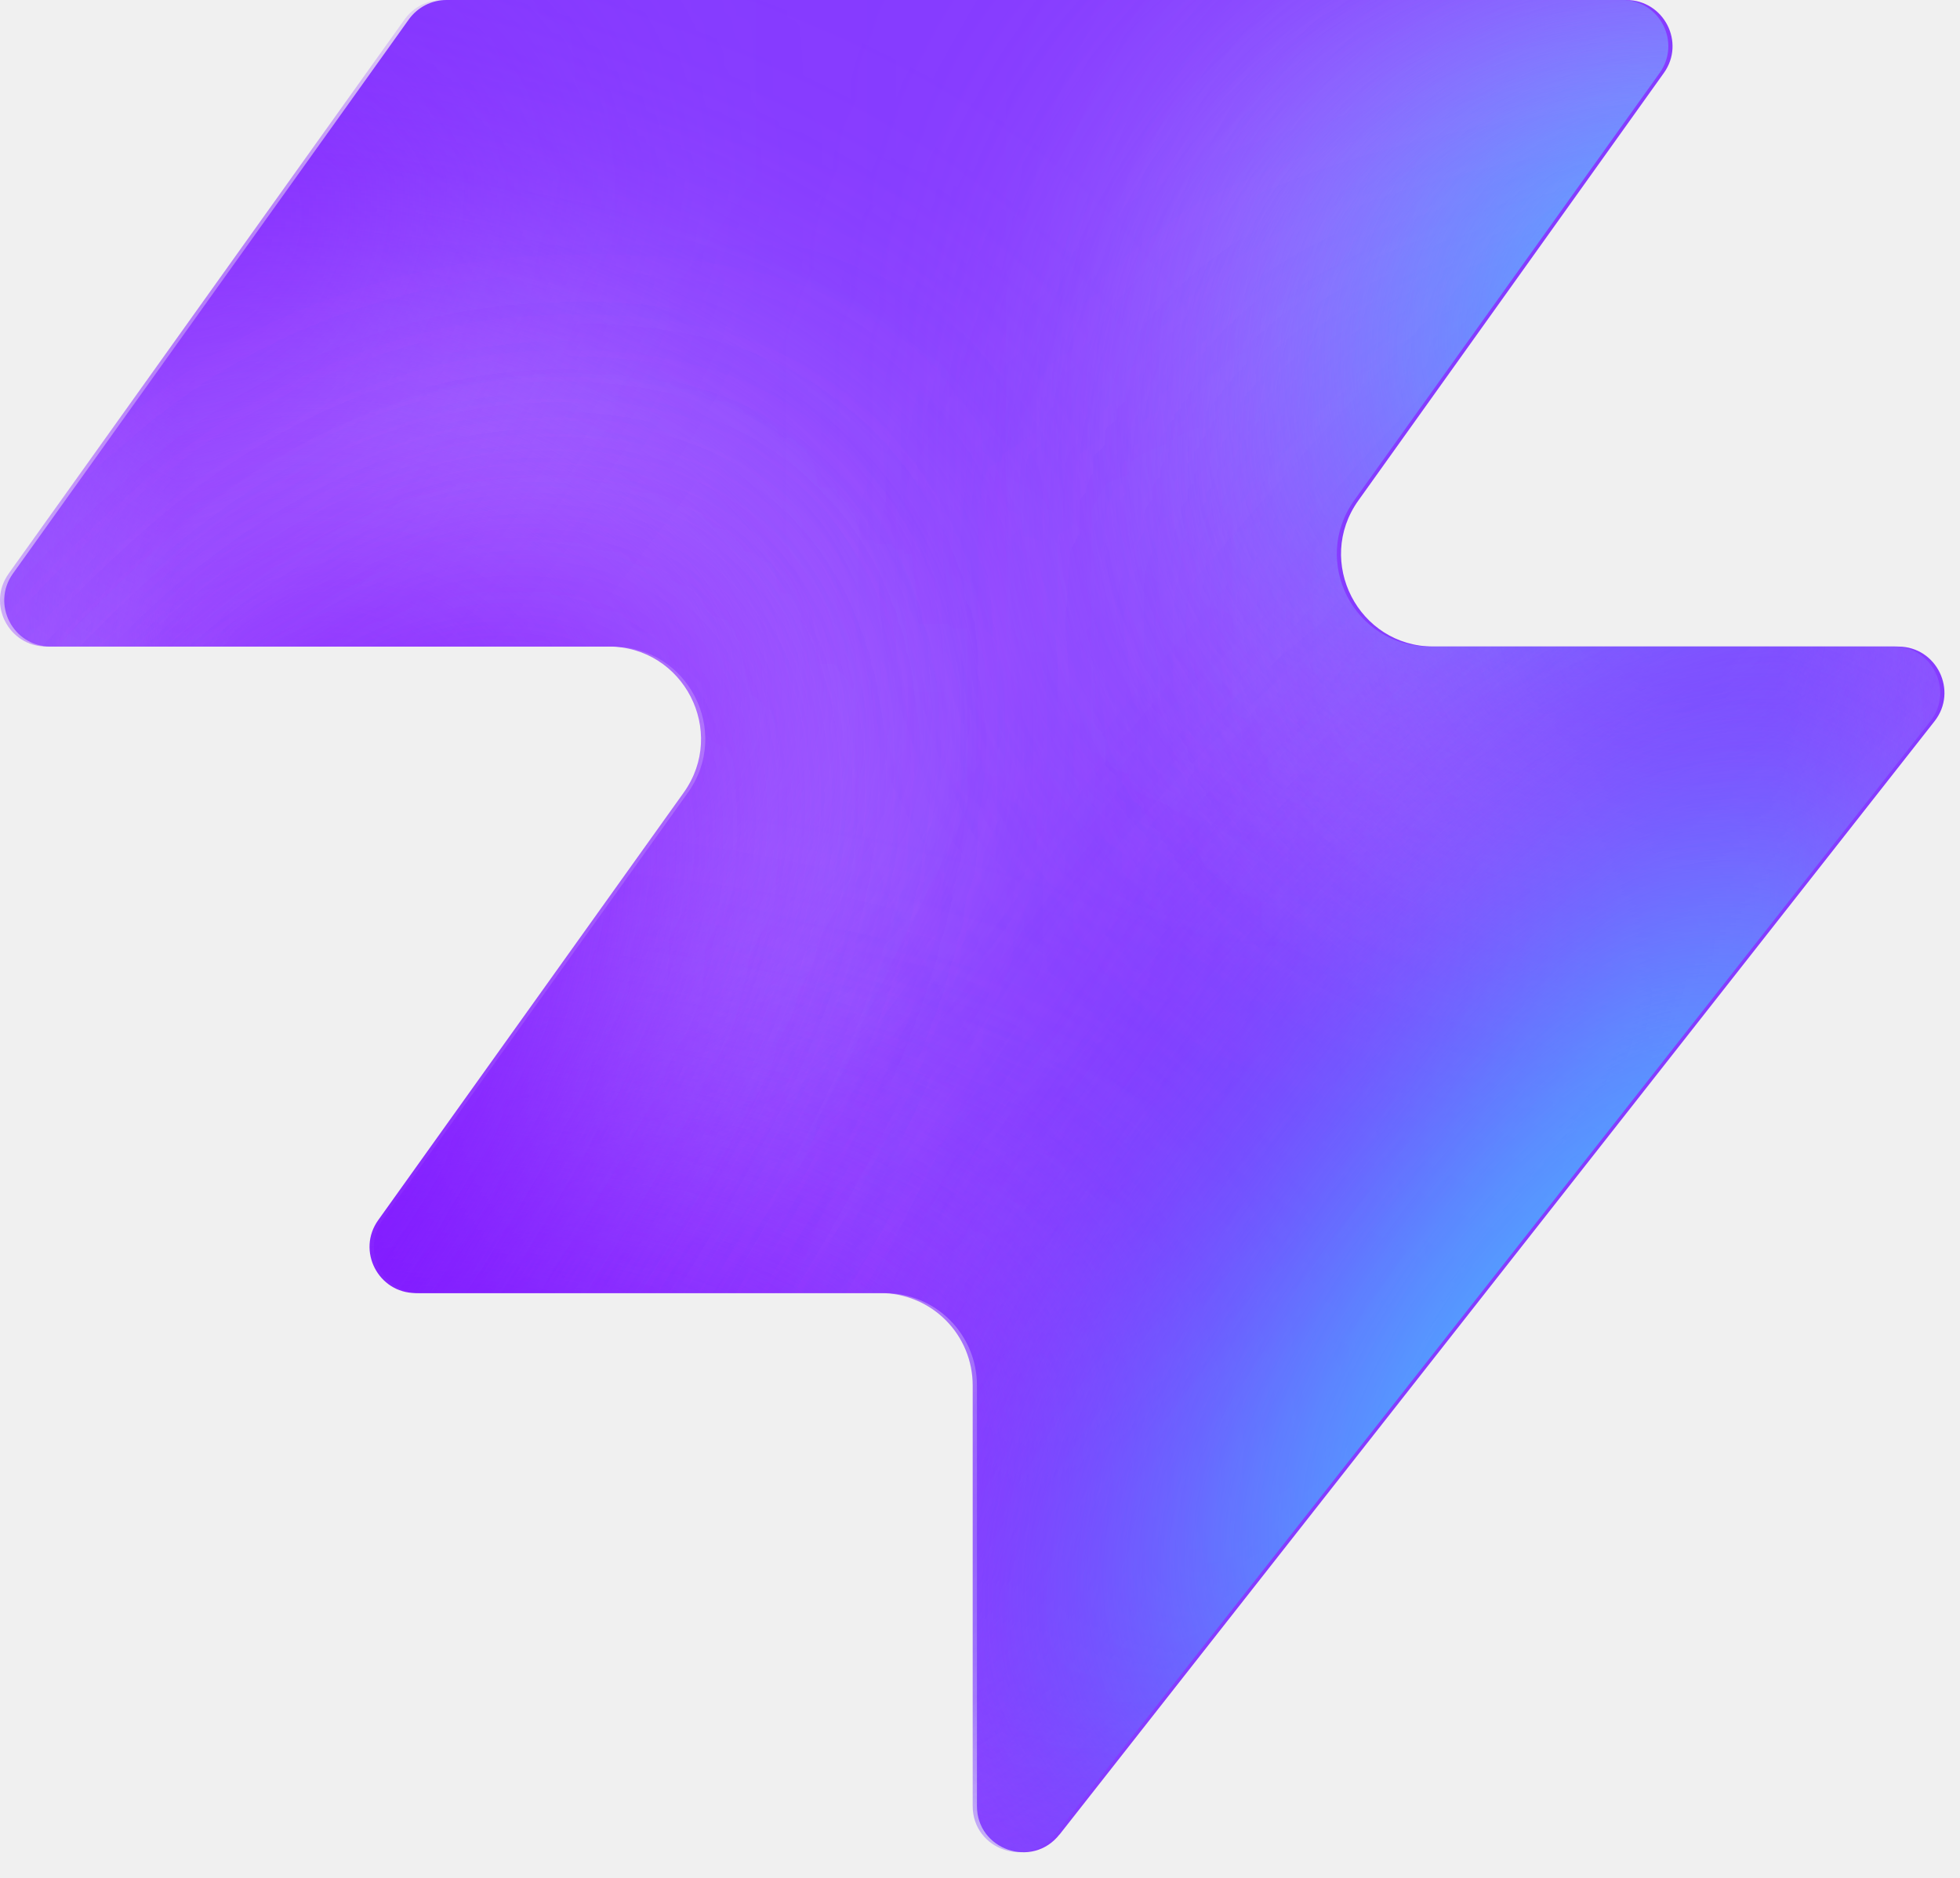
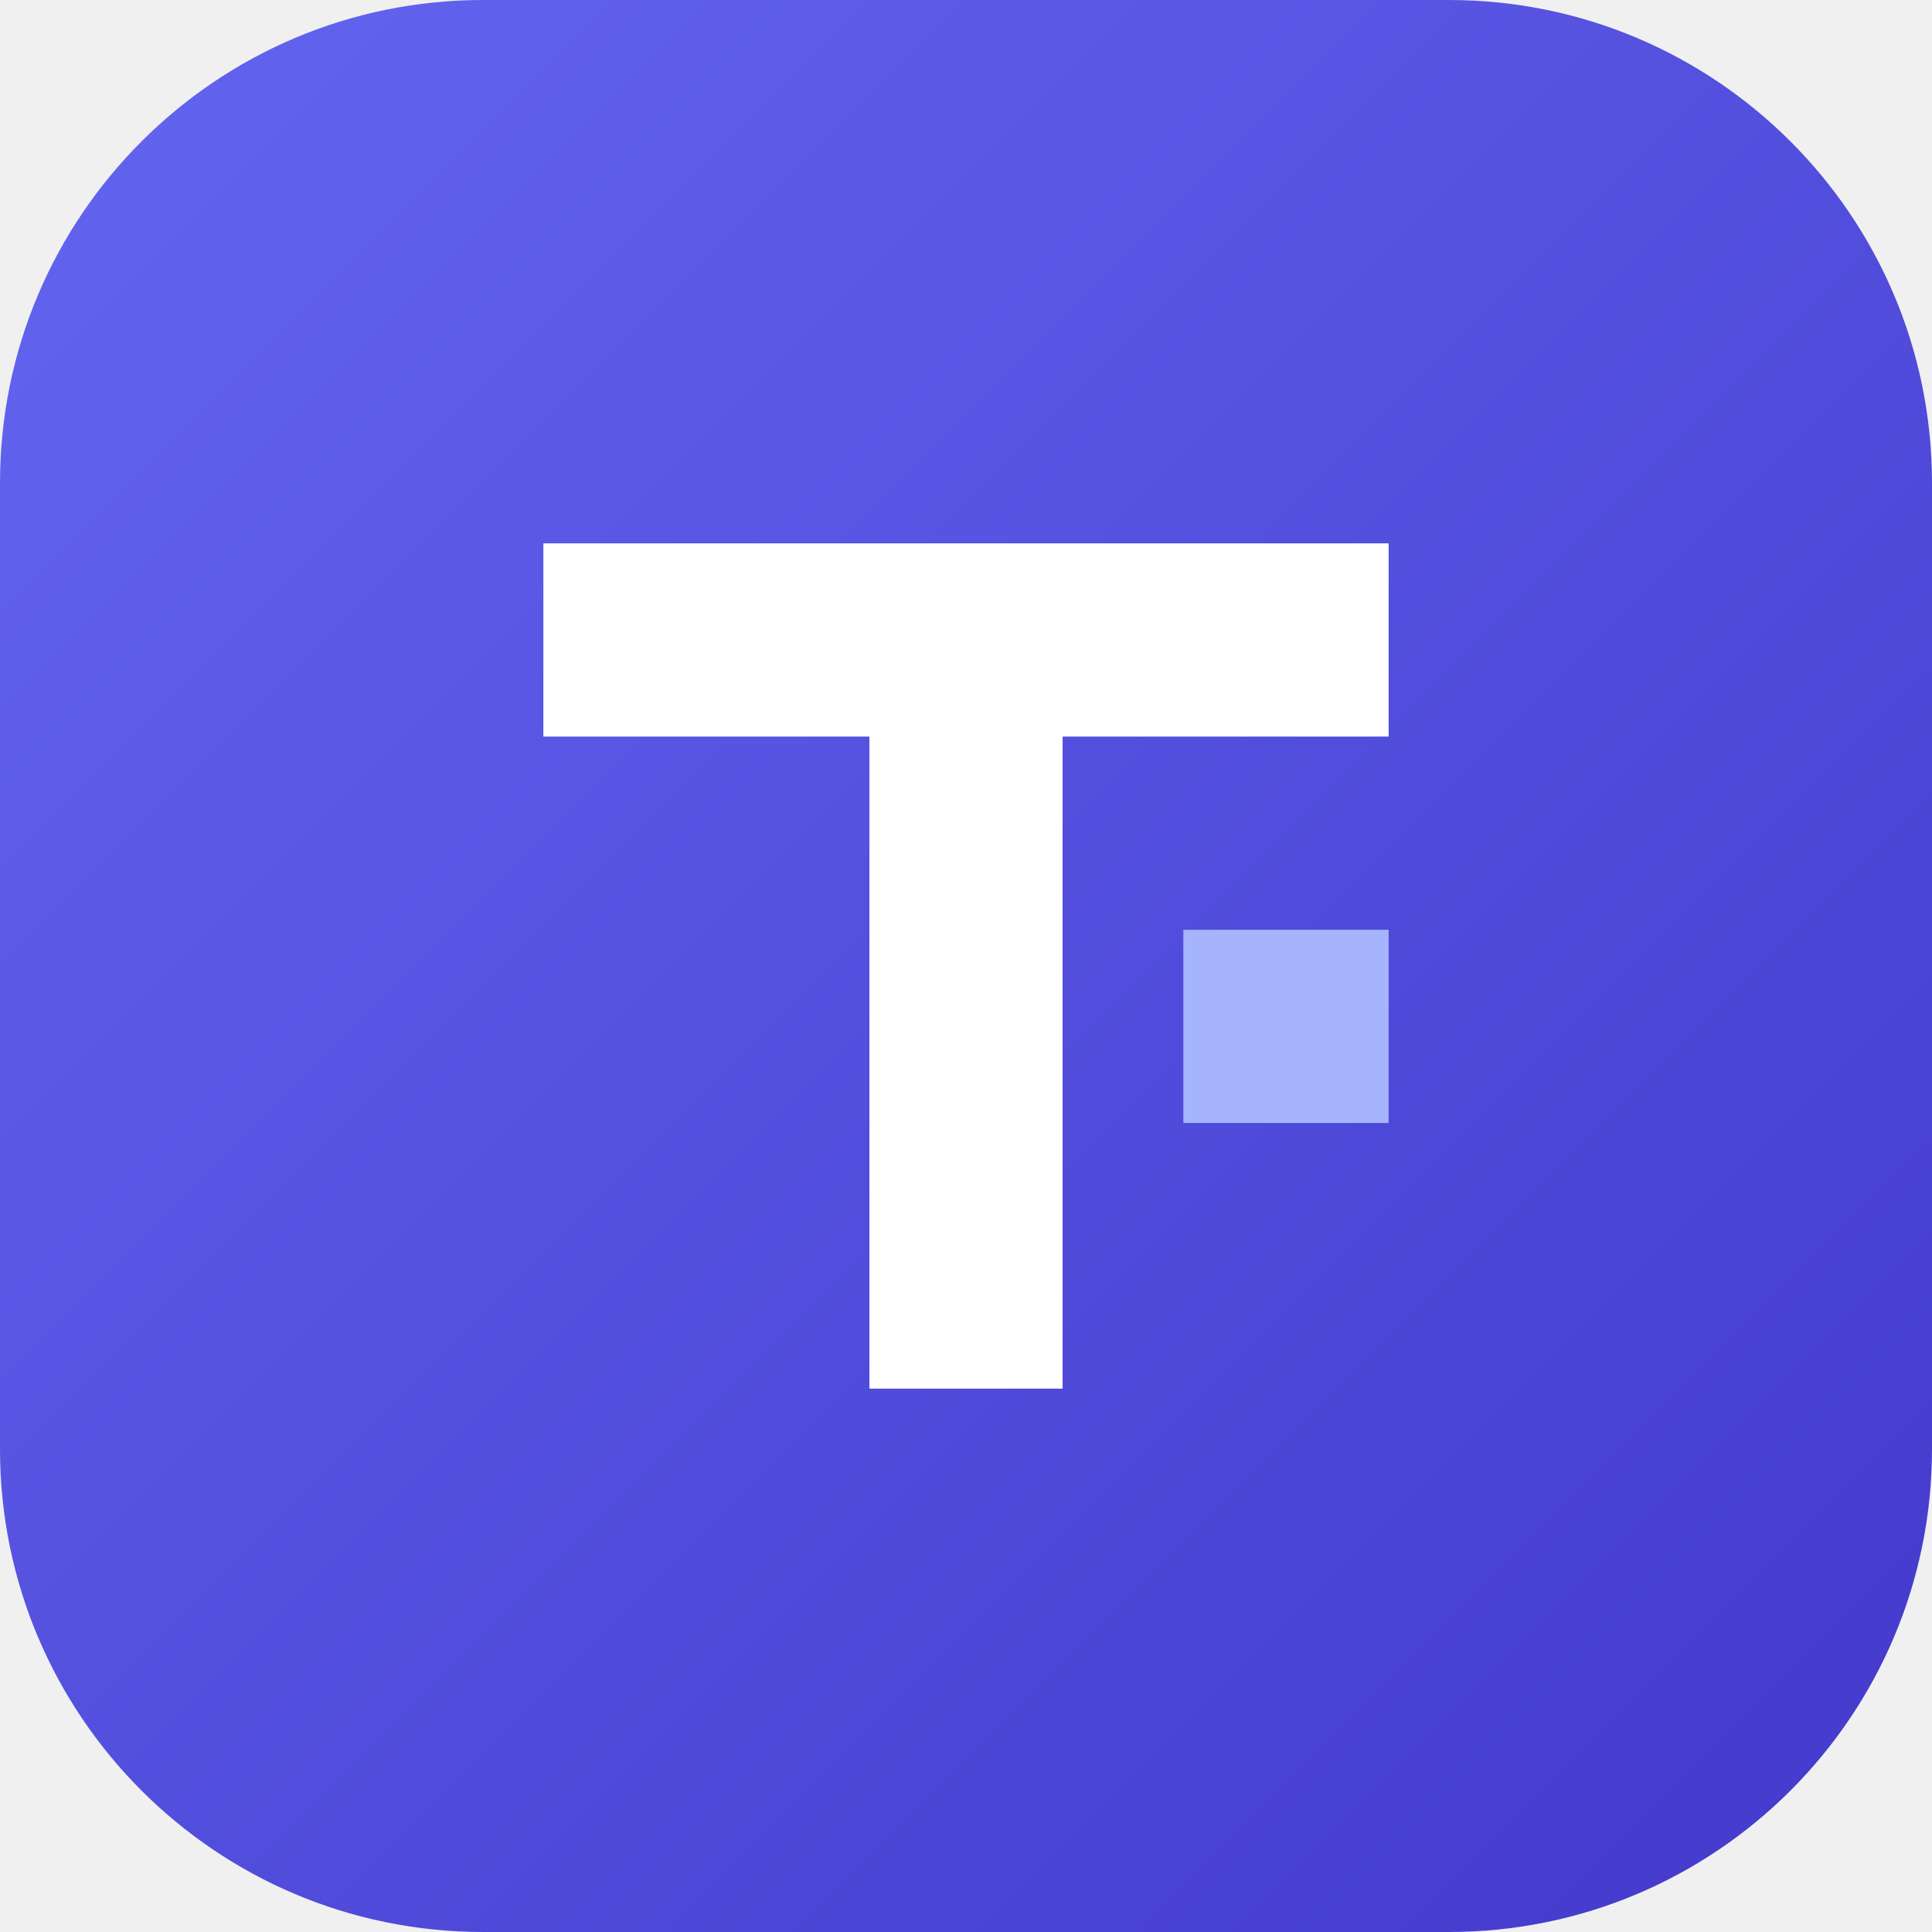
- <svg xmlns="http://www.w3.org/2000/svg" width="48" height="46" fill="none" viewBox="0 0 48 46">
-   <path fill="#863bff" d="M25.946 44.938c-.664.845-2.021.375-2.021-.698V33.937a2.26 2.26 0 0 0-2.262-2.262H10.287c-.92 0-1.456-1.04-.92-1.788l7.48-10.471c1.07-1.497 0-3.578-1.842-3.578H1.237c-.92 0-1.456-1.04-.92-1.788L10.013.474c.214-.297.556-.474.92-.474h28.894c.92 0 1.456 1.04.92 1.788l-7.48 10.471c-1.07 1.498 0 3.579 1.842 3.579h11.377c.943 0 1.473 1.088.89 1.83L25.947 44.94z" style="fill:#863bff;fill:color(display-p3 .525 .23 1);fill-opacity:1" />
-   <mask id="a" width="48" height="46" x="0" y="0" maskUnits="userSpaceOnUse" style="mask-type:alpha">
-     <path fill="#000" d="M25.842 44.938c-.664.844-2.021.375-2.021-.698V33.937a2.26 2.26 0 0 0-2.262-2.262H10.183c-.92 0-1.456-1.04-.92-1.788l7.48-10.471c1.07-1.498 0-3.579-1.842-3.579H1.133c-.92 0-1.456-1.04-.92-1.787L9.91.473c.214-.297.556-.474.92-.474h28.894c.92 0 1.456 1.04.92 1.788l-7.48 10.471c-1.07 1.498 0 3.578 1.842 3.578h11.377c.943 0 1.473 1.088.89 1.832L25.843 44.94z" style="fill:#000;fill-opacity:1" />
-   </mask>
-   <g mask="url(#a)">
-     <g filter="url(#b)">
-       <ellipse cx="5.508" cy="14.704" fill="#ede6ff" rx="5.508" ry="14.704" style="fill:#ede6ff;fill:color(display-p3 .927 .903 1);fill-opacity:1" transform="matrix(.00324 1 1 -.00324 -4.47 31.516)" />
-     </g>
-     <g filter="url(#c)">
-       <ellipse cx="10.399" cy="29.851" fill="#ede6ff" rx="10.399" ry="29.851" style="fill:#ede6ff;fill:color(display-p3 .927 .903 1);fill-opacity:1" transform="matrix(.00324 1 1 -.00324 -39.328 7.883)" />
-     </g>
-     <g filter="url(#d)">
-       <ellipse cx="5.508" cy="30.487" fill="#7e14ff" rx="5.508" ry="30.487" style="fill:#7e14ff;fill:color(display-p3 .492 .077 1);fill-opacity:1" transform="rotate(89.814 -25.913 -14.639)scale(1 -1)" />
-     </g>
-     <g filter="url(#e)">
-       <ellipse cx="5.508" cy="30.599" fill="#7e14ff" rx="5.508" ry="30.599" style="fill:#7e14ff;fill:color(display-p3 .492 .077 1);fill-opacity:1" transform="rotate(89.814 -32.644 -3.334)scale(1 -1)" />
-     </g>
-     <g filter="url(#f)">
-       <ellipse cx="5.508" cy="30.599" fill="#7e14ff" rx="5.508" ry="30.599" style="fill:#7e14ff;fill:color(display-p3 .492 .077 1);fill-opacity:1" transform="matrix(.00324 1 1 -.00324 -34.34 30.47)" />
-     </g>
-     <g filter="url(#g)">
-       <ellipse cx="14.072" cy="22.078" fill="#ede6ff" rx="14.072" ry="22.078" style="fill:#ede6ff;fill:color(display-p3 .927 .903 1);fill-opacity:1" transform="rotate(93.35 24.506 48.493)scale(-1 1)" />
-     </g>
-     <g filter="url(#h)">
-       <ellipse cx="3.47" cy="21.501" fill="#7e14ff" rx="3.47" ry="21.501" style="fill:#7e14ff;fill:color(display-p3 .492 .077 1);fill-opacity:1" transform="rotate(89.009 28.708 47.59)scale(-1 1)" />
-     </g>
-     <g filter="url(#i)">
-       <ellipse cx="3.47" cy="21.501" fill="#7e14ff" rx="3.47" ry="21.501" style="fill:#7e14ff;fill:color(display-p3 .492 .077 1);fill-opacity:1" transform="rotate(89.009 28.708 47.59)scale(-1 1)" />
-     </g>
-     <g filter="url(#j)">
-       <ellipse cx=".387" cy="8.972" fill="#7e14ff" rx="4.407" ry="29.108" style="fill:#7e14ff;fill:color(display-p3 .492 .077 1);fill-opacity:1" transform="rotate(39.51 .387 8.972)" />
-     </g>
-     <g filter="url(#k)">
-       <ellipse cx="47.523" cy="-6.092" fill="#7e14ff" rx="4.407" ry="29.108" style="fill:#7e14ff;fill:color(display-p3 .492 .077 1);fill-opacity:1" transform="rotate(37.892 47.523 -6.092)" />
-     </g>
-     <g filter="url(#l)">
-       <ellipse cx="41.412" cy="6.333" fill="#47bfff" rx="5.971" ry="9.665" style="fill:#47bfff;fill:color(display-p3 .28 .748 1);fill-opacity:1" transform="rotate(37.892 41.412 6.333)" />
-     </g>
-     <g filter="url(#m)">
-       <ellipse cx="-1.879" cy="38.332" fill="#7e14ff" rx="4.407" ry="29.108" style="fill:#7e14ff;fill:color(display-p3 .492 .077 1);fill-opacity:1" transform="rotate(37.892 -1.88 38.332)" />
-     </g>
-     <g filter="url(#n)">
-       <ellipse cx="-1.879" cy="38.332" fill="#7e14ff" rx="4.407" ry="29.108" style="fill:#7e14ff;fill:color(display-p3 .492 .077 1);fill-opacity:1" transform="rotate(37.892 -1.88 38.332)" />
-     </g>
-     <g filter="url(#o)">
-       <ellipse cx="35.651" cy="29.907" fill="#7e14ff" rx="4.407" ry="29.108" style="fill:#7e14ff;fill:color(display-p3 .492 .077 1);fill-opacity:1" transform="rotate(37.892 35.651 29.907)" />
-     </g>
-     <g filter="url(#p)">
-       <ellipse cx="38.418" cy="32.4" fill="#47bfff" rx="5.971" ry="15.297" style="fill:#47bfff;fill:color(display-p3 .28 .748 1);fill-opacity:1" transform="rotate(37.892 38.418 32.4)" />
-     </g>
-   </g>
+ <svg xmlns="http://www.w3.org/2000/svg" width="32" height="32" viewBox="0 0 32 32">
  <defs>
-     <filter id="b" width="60.045" height="41.654" x="-19.77" y="16.149" color-interpolation-filters="sRGB" filterUnits="userSpaceOnUse">
-       <feFlood flood-opacity="0" result="BackgroundImageFix" />
-       <feBlend in="SourceGraphic" in2="BackgroundImageFix" result="shape" />
-       <feGaussianBlur result="effect1_foregroundBlur_2002_17158" stdDeviation="7.659" />
-     </filter>
-     <filter id="c" width="90.34" height="51.437" x="-54.613" y="-7.533" color-interpolation-filters="sRGB" filterUnits="userSpaceOnUse">
-       <feFlood flood-opacity="0" result="BackgroundImageFix" />
-       <feBlend in="SourceGraphic" in2="BackgroundImageFix" result="shape" />
-       <feGaussianBlur result="effect1_foregroundBlur_2002_17158" stdDeviation="7.659" />
-     </filter>
-     <filter id="d" width="79.355" height="29.4" x="-49.64" y="2.03" color-interpolation-filters="sRGB" filterUnits="userSpaceOnUse">
-       <feFlood flood-opacity="0" result="BackgroundImageFix" />
-       <feBlend in="SourceGraphic" in2="BackgroundImageFix" result="shape" />
-       <feGaussianBlur result="effect1_foregroundBlur_2002_17158" stdDeviation="4.596" />
-     </filter>
-     <filter id="e" width="79.579" height="29.4" x="-45.045" y="20.029" color-interpolation-filters="sRGB" filterUnits="userSpaceOnUse">
-       <feFlood flood-opacity="0" result="BackgroundImageFix" />
-       <feBlend in="SourceGraphic" in2="BackgroundImageFix" result="shape" />
-       <feGaussianBlur result="effect1_foregroundBlur_2002_17158" stdDeviation="4.596" />
-     </filter>
-     <filter id="f" width="79.579" height="29.4" x="-43.513" y="21.178" color-interpolation-filters="sRGB" filterUnits="userSpaceOnUse">
-       <feFlood flood-opacity="0" result="BackgroundImageFix" />
-       <feBlend in="SourceGraphic" in2="BackgroundImageFix" result="shape" />
-       <feGaussianBlur result="effect1_foregroundBlur_2002_17158" stdDeviation="4.596" />
-     </filter>
-     <filter id="g" width="74.749" height="58.852" x="15.756" y="-17.901" color-interpolation-filters="sRGB" filterUnits="userSpaceOnUse">
-       <feFlood flood-opacity="0" result="BackgroundImageFix" />
-       <feBlend in="SourceGraphic" in2="BackgroundImageFix" result="shape" />
-       <feGaussianBlur result="effect1_foregroundBlur_2002_17158" stdDeviation="7.659" />
-     </filter>
-     <filter id="h" width="61.377" height="25.362" x="23.548" y="2.284" color-interpolation-filters="sRGB" filterUnits="userSpaceOnUse">
-       <feFlood flood-opacity="0" result="BackgroundImageFix" />
-       <feBlend in="SourceGraphic" in2="BackgroundImageFix" result="shape" />
-       <feGaussianBlur result="effect1_foregroundBlur_2002_17158" stdDeviation="4.596" />
-     </filter>
-     <filter id="i" width="61.377" height="25.362" x="23.548" y="2.284" color-interpolation-filters="sRGB" filterUnits="userSpaceOnUse">
-       <feFlood flood-opacity="0" result="BackgroundImageFix" />
-       <feBlend in="SourceGraphic" in2="BackgroundImageFix" result="shape" />
-       <feGaussianBlur result="effect1_foregroundBlur_2002_17158" stdDeviation="4.596" />
-     </filter>
-     <filter id="j" width="56.045" height="63.649" x="-27.636" y="-22.853" color-interpolation-filters="sRGB" filterUnits="userSpaceOnUse">
-       <feFlood flood-opacity="0" result="BackgroundImageFix" />
-       <feBlend in="SourceGraphic" in2="BackgroundImageFix" result="shape" />
-       <feGaussianBlur result="effect1_foregroundBlur_2002_17158" stdDeviation="4.596" />
-     </filter>
-     <filter id="k" width="54.814" height="64.646" x="20.116" y="-38.415" color-interpolation-filters="sRGB" filterUnits="userSpaceOnUse">
-       <feFlood flood-opacity="0" result="BackgroundImageFix" />
-       <feBlend in="SourceGraphic" in2="BackgroundImageFix" result="shape" />
-       <feGaussianBlur result="effect1_foregroundBlur_2002_17158" stdDeviation="4.596" />
-     </filter>
-     <filter id="l" width="33.541" height="35.313" x="24.641" y="-11.323" color-interpolation-filters="sRGB" filterUnits="userSpaceOnUse">
-       <feFlood flood-opacity="0" result="BackgroundImageFix" />
-       <feBlend in="SourceGraphic" in2="BackgroundImageFix" result="shape" />
-       <feGaussianBlur result="effect1_foregroundBlur_2002_17158" stdDeviation="4.596" />
-     </filter>
-     <filter id="m" width="54.814" height="64.646" x="-29.286" y="6.009" color-interpolation-filters="sRGB" filterUnits="userSpaceOnUse">
-       <feFlood flood-opacity="0" result="BackgroundImageFix" />
-       <feBlend in="SourceGraphic" in2="BackgroundImageFix" result="shape" />
-       <feGaussianBlur result="effect1_foregroundBlur_2002_17158" stdDeviation="4.596" />
-     </filter>
-     <filter id="n" width="54.814" height="64.646" x="-29.286" y="6.009" color-interpolation-filters="sRGB" filterUnits="userSpaceOnUse">
-       <feFlood flood-opacity="0" result="BackgroundImageFix" />
-       <feBlend in="SourceGraphic" in2="BackgroundImageFix" result="shape" />
-       <feGaussianBlur result="effect1_foregroundBlur_2002_17158" stdDeviation="4.596" />
-     </filter>
-     <filter id="o" width="54.814" height="64.646" x="8.244" y="-2.416" color-interpolation-filters="sRGB" filterUnits="userSpaceOnUse">
-       <feFlood flood-opacity="0" result="BackgroundImageFix" />
-       <feBlend in="SourceGraphic" in2="BackgroundImageFix" result="shape" />
-       <feGaussianBlur result="effect1_foregroundBlur_2002_17158" stdDeviation="4.596" />
-     </filter>
-     <filter id="p" width="39.409" height="43.623" x="18.713" y="10.588" color-interpolation-filters="sRGB" filterUnits="userSpaceOnUse">
-       <feFlood flood-opacity="0" result="BackgroundImageFix" />
-       <feBlend in="SourceGraphic" in2="BackgroundImageFix" result="shape" />
-       <feGaussianBlur result="effect1_foregroundBlur_2002_17158" stdDeviation="4.596" />
-     </filter>
+     <linearGradient id="g" x1="0" y1="0" x2="1" y2="1">
+       <stop offset="0" stop-color="#6366f1" />
+       <stop offset="1" stop-color="#4338ca" />
+     </linearGradient>
  </defs>
+   <rect width="32" height="32" rx="8" fill="url(#g)" />
+   <path fill="#fff" d="M9 9h14v3.2h-5.4V23h-3.2V12.2H9z" />
+   <path fill="#a5b4fc" d="M19.6 15.4H23v3.2h-3.4z" />
</svg>
